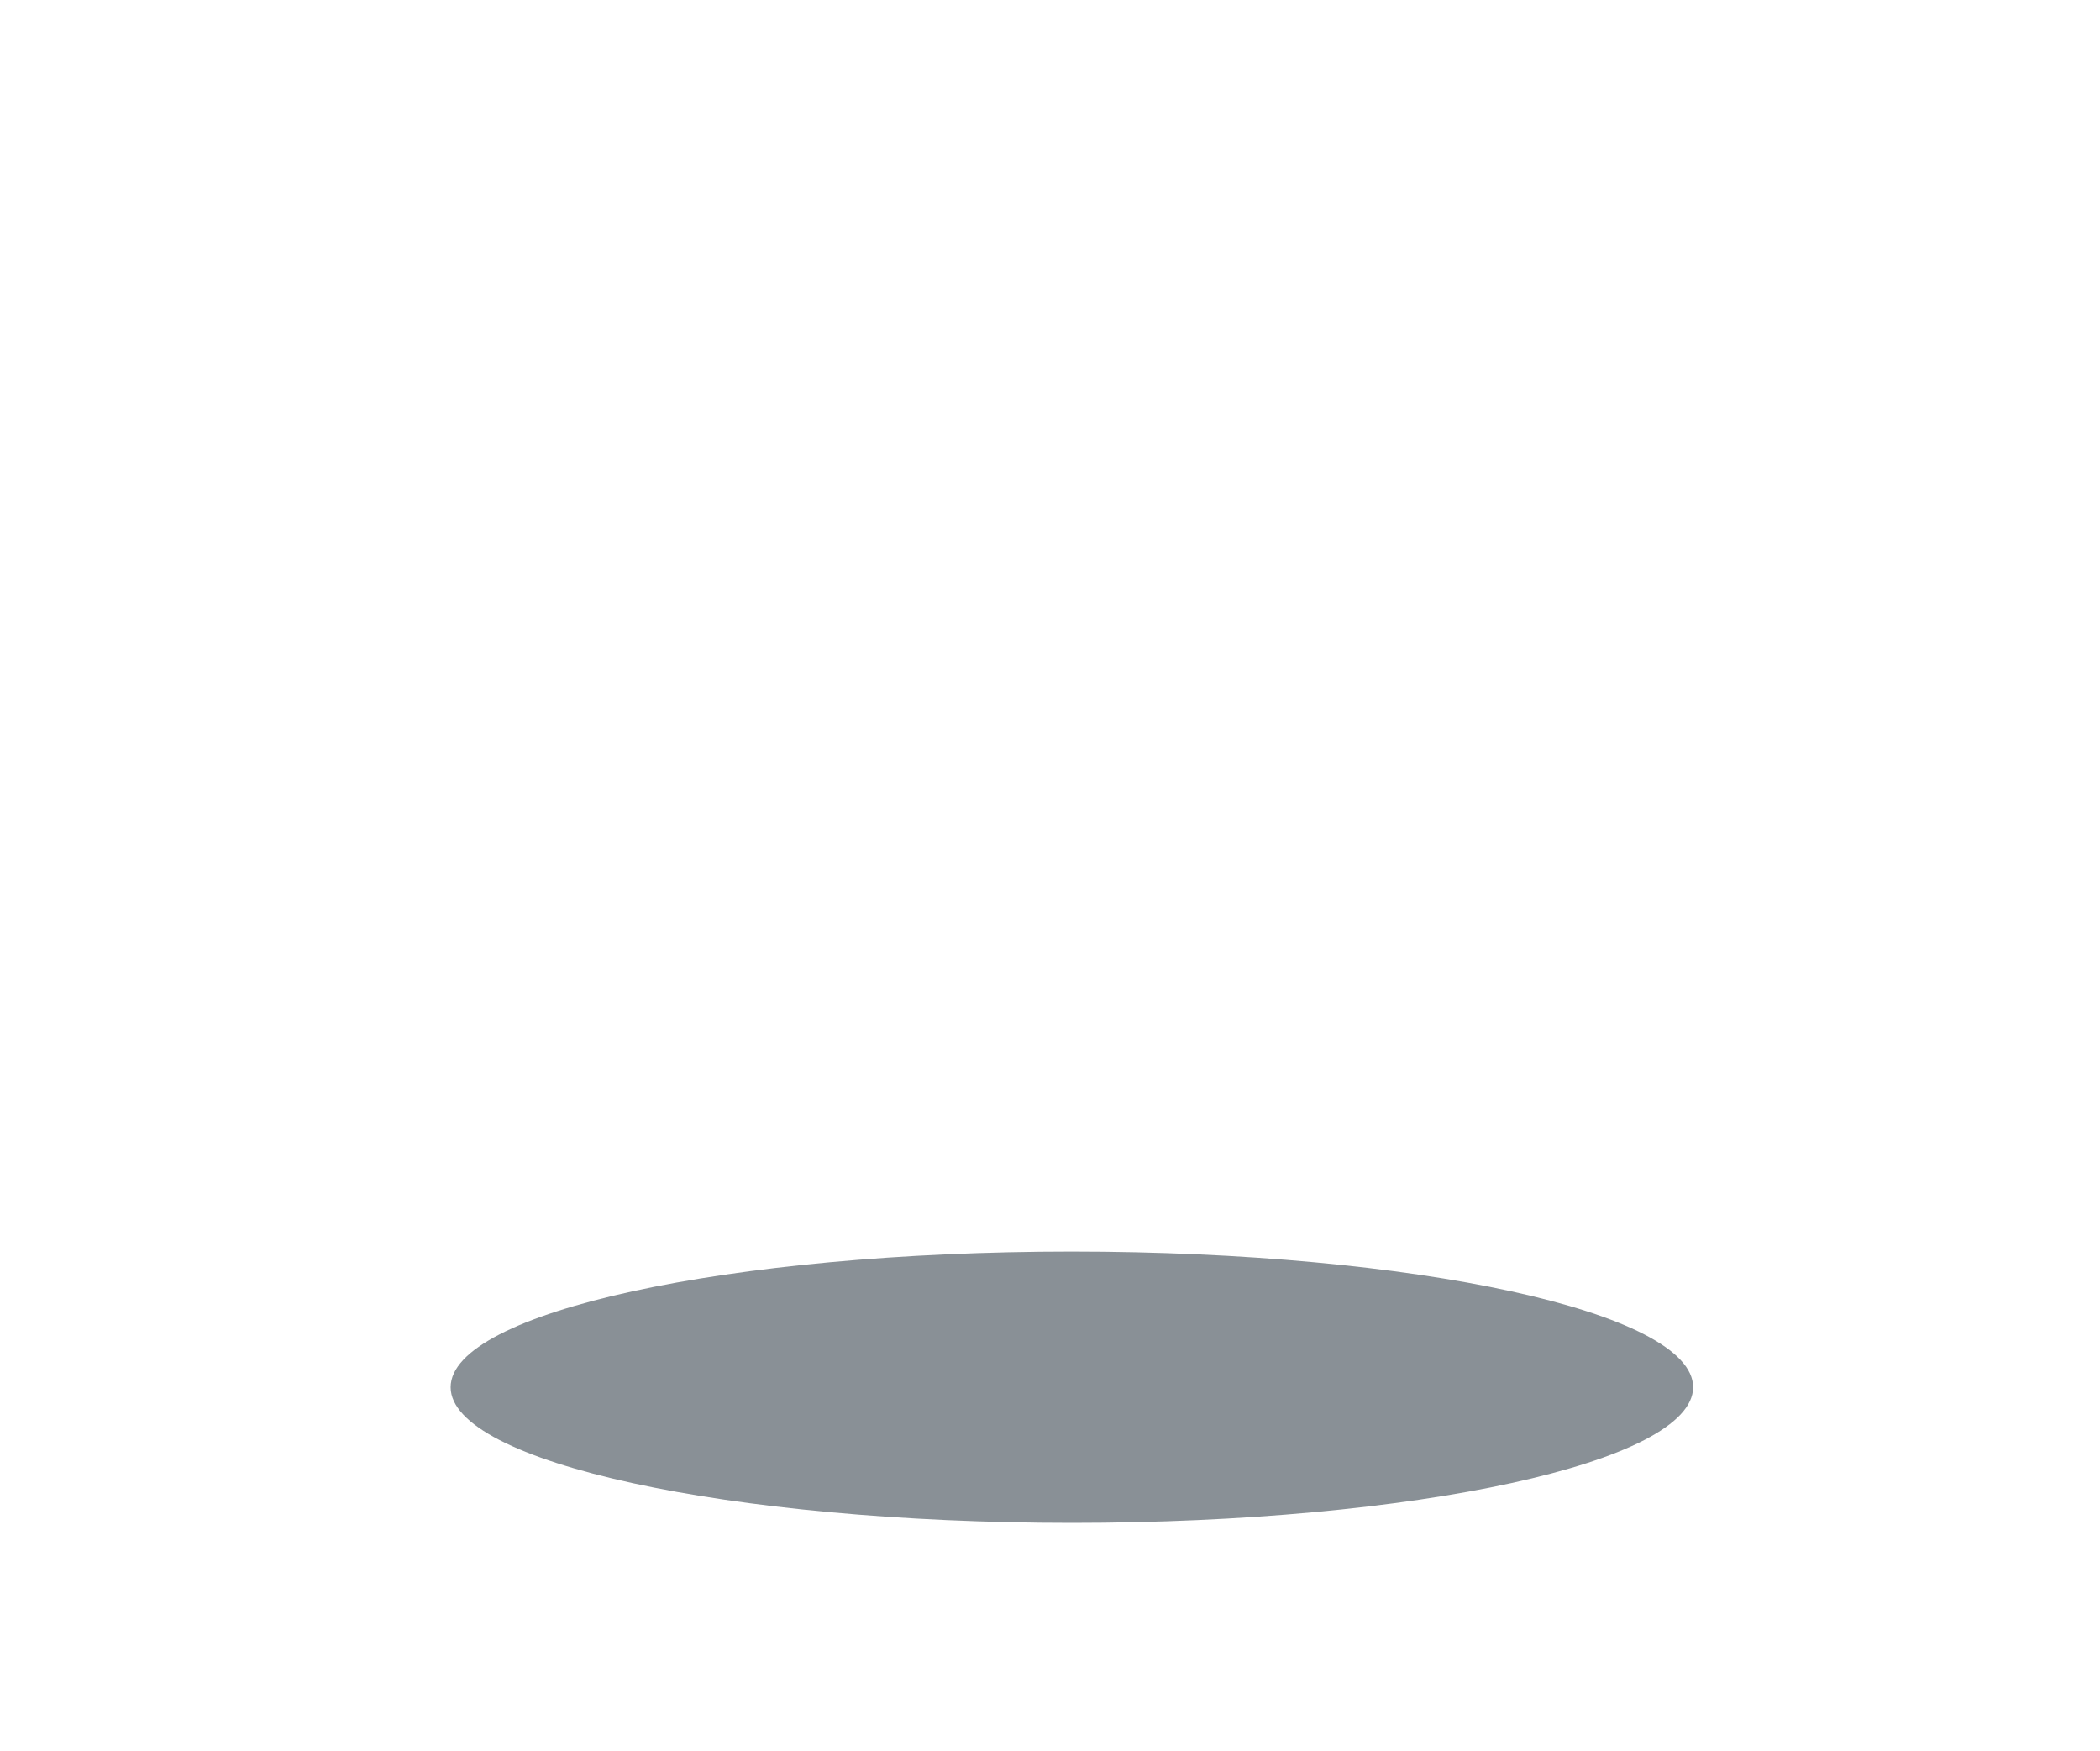
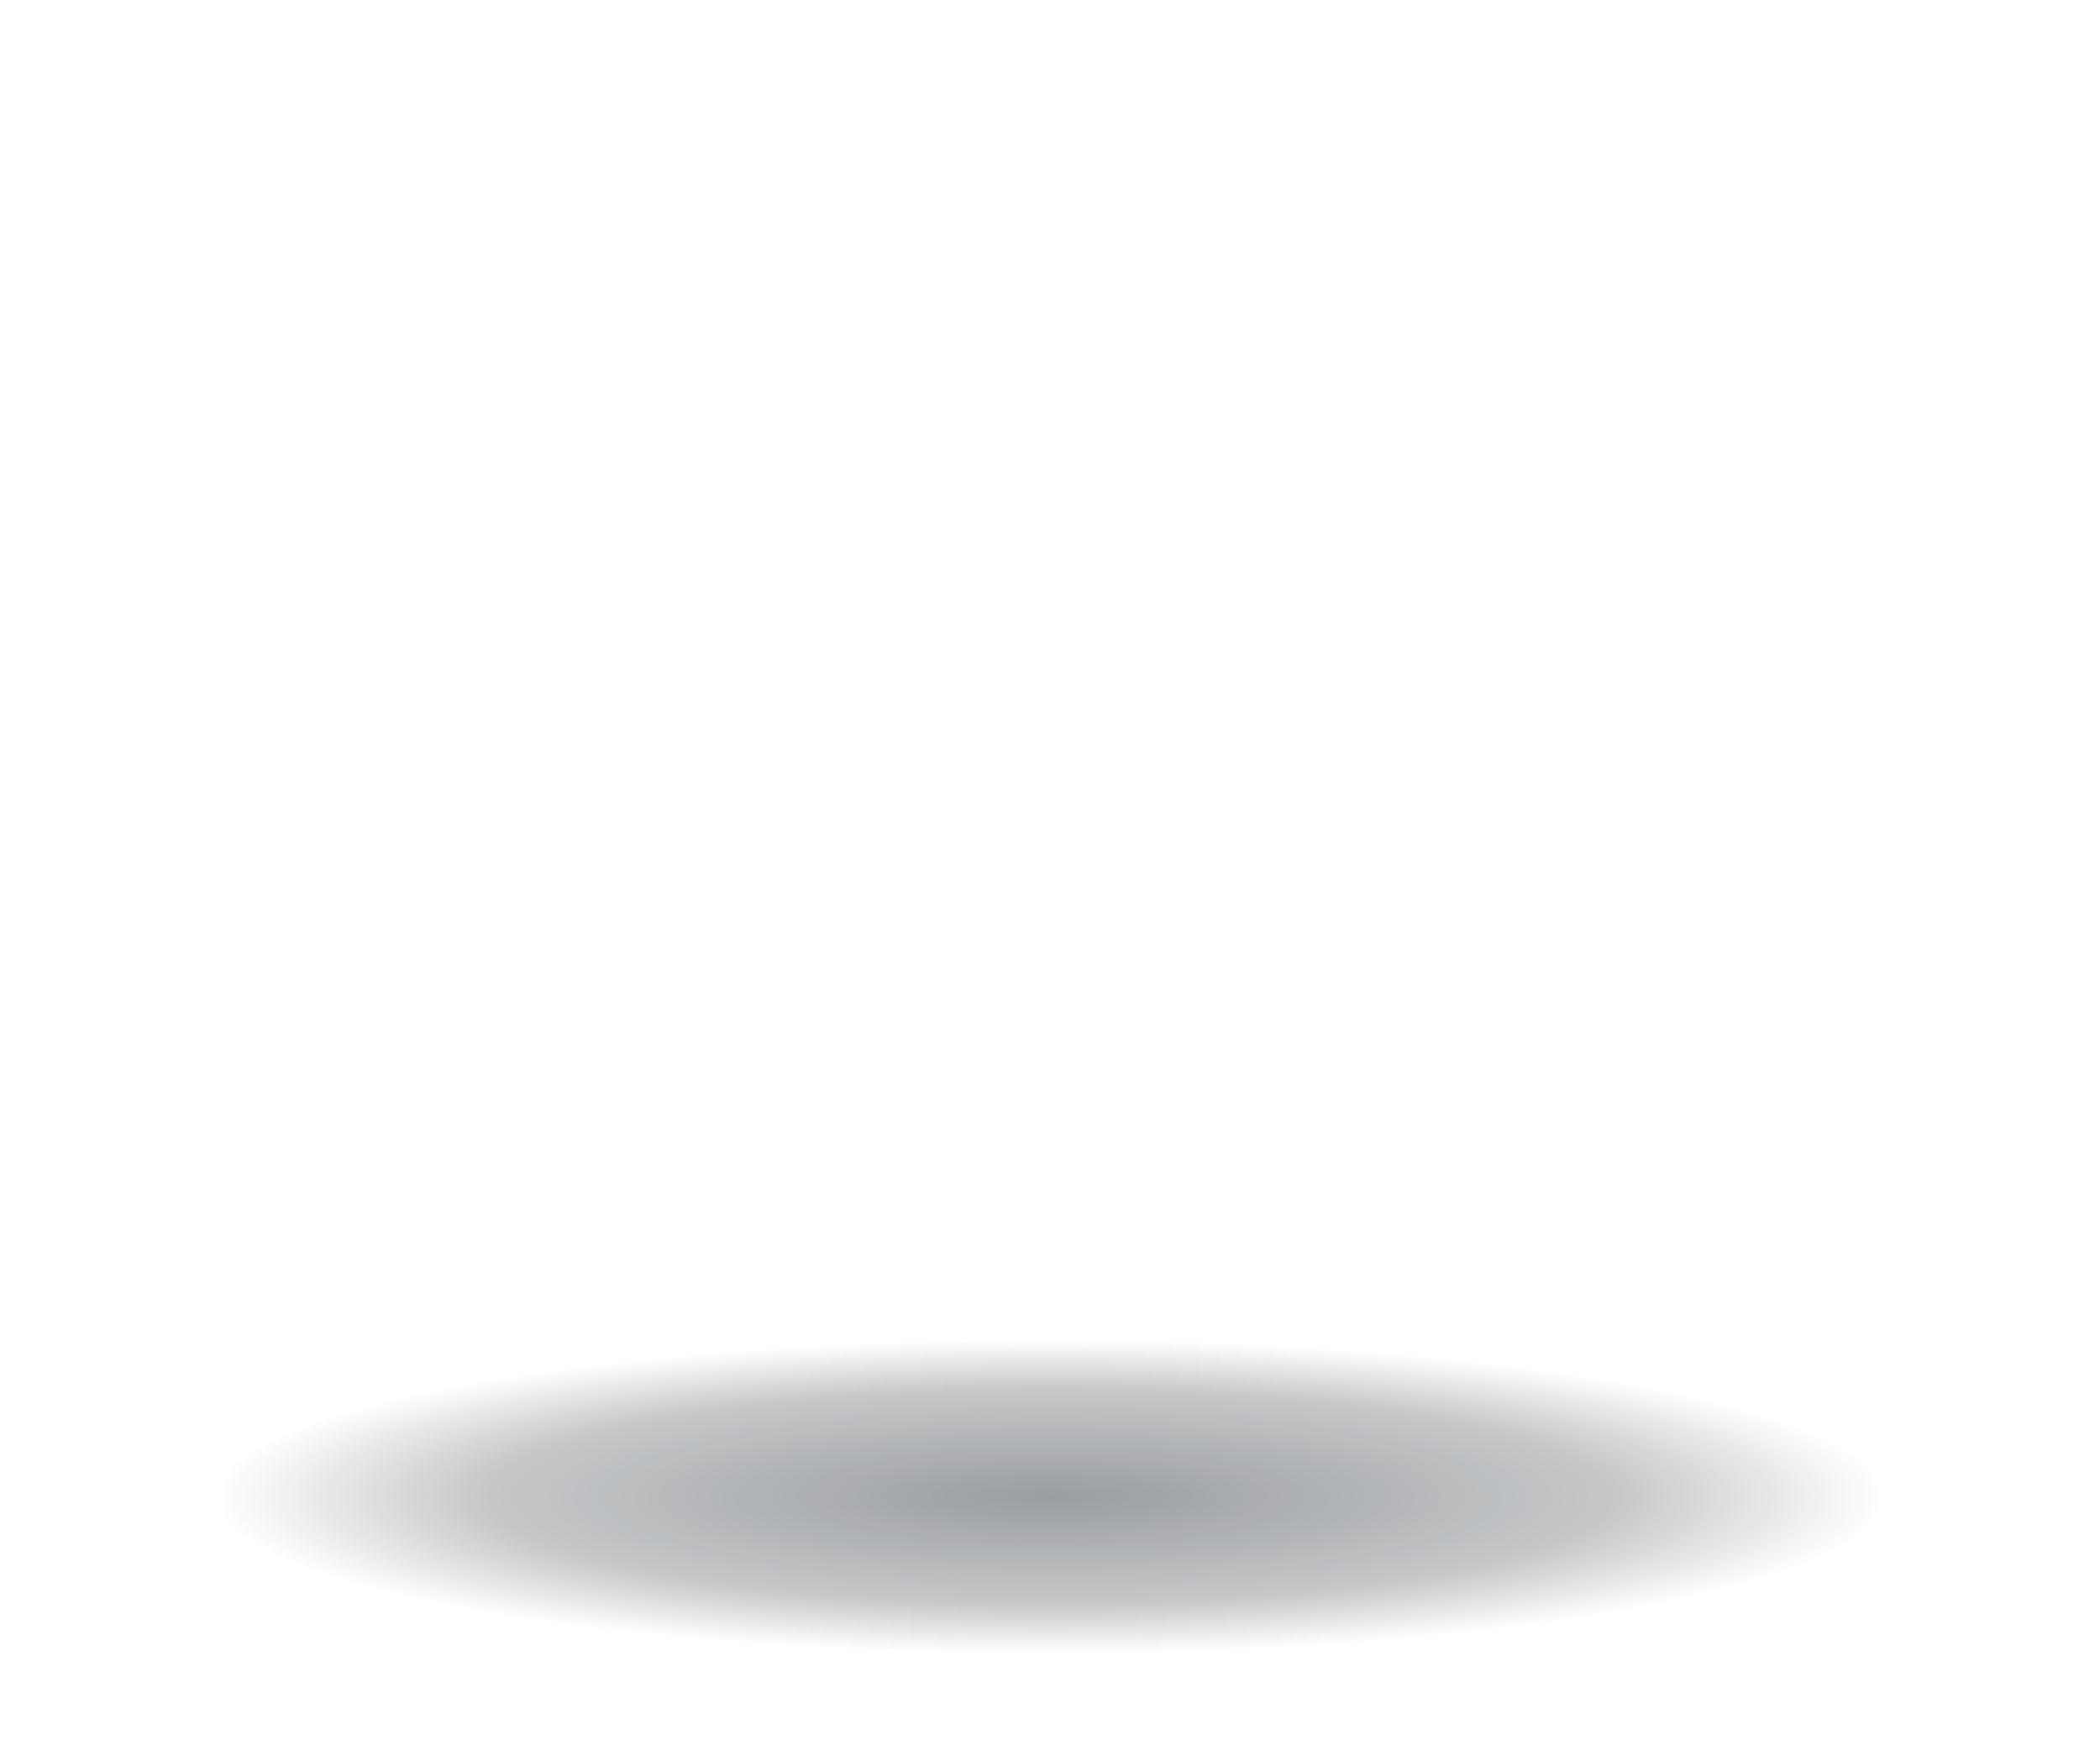
- <svg xmlns="http://www.w3.org/2000/svg" viewBox="0 0 480 400">
+ <svg xmlns="http://www.w3.org/2000/svg" viewBox="0 0 480 400" role="img" aria-label="Bóng tiếp xúc · Nhà Lãnh Chúa Đã Tu Sửa">
  <defs>
-     <linearGradient id="slate" x1="0" y1="0" x2=".85" y2="1">
-       <stop stop-color="#a6b4b4" />
-       <stop offset=".24" stop-color="#667c87" />
-       <stop offset=".65" stop-color="#2c4551" />
-       <stop offset="1" stop-color="#162a35" />
-     </linearGradient>
-     <linearGradient id="snow" x1=".08" y1="0" x2=".85" y2="1">
-       <stop stop-color="#f1ede0" />
-       <stop offset=".46" stop-color="#cbd7d6" />
-       <stop offset="1" stop-color="#718e9c" />
-     </linearGradient>
-     <linearGradient id="wood" x1="0" y1="0" x2="1" y2=".8">
-       <stop stop-color="#a29b88" />
-       <stop offset=".21" stop-color="#756c62" />
-       <stop offset=".58" stop-color="#3c4447" />
-       <stop offset="1" stop-color="#1b2932" />
-     </linearGradient>
-     <linearGradient id="roof" x1=".18" y1="0" x2=".8" y2="1">
-       <stop stop-color="#96a5a9" />
-       <stop offset=".25" stop-color="#61727c" />
-       <stop offset=".54" stop-color="#394a54" />
-       <stop offset="1" stop-color="#172933" />
-     </linearGradient>
-     <linearGradient id="iron" x1="0" y1="0" x2=".86" y2="1">
-       <stop stop-color="#758992" />
-       <stop offset=".31" stop-color="#30454e" />
-       <stop offset=".69" stop-color="#1a2933" />
-       <stop offset="1" stop-color="#081820" />
-     </linearGradient>
-     <linearGradient id="bone" x1="0" y1="0" x2="1" y2="1">
-       <stop stop-color="#c4c2ae" />
-       <stop offset="1" stop-color="#4e6067" />
-     </linearGradient>
-     <radialGradient id="warm" cx=".47" cy=".52" r=".55">
-       <stop stop-color="#dd985b" stop-opacity=".67" />
-       <stop offset=".5" stop-color="#aa6b41" stop-opacity=".31" />
-       <stop offset="1" stop-color="#aa6b41" stop-opacity="0" />
+     <radialGradient id="ground-shadow">
+       <stop stop-color="#101820" stop-opacity=".42" />
+       <stop offset=".68" stop-color="#101820" stop-opacity=".24" />
+       <stop offset="1" stop-color="#101820" stop-opacity="0" />
    </radialGradient>
-     <clipPath id="roofLeft">
-       <path d="M121 194L237 126 246 200 146 239Z" />
-     </clipPath>
-     <clipPath id="roofRight">
-       <path d="M237 126L361 195 337 240 246 200Z" />
-     </clipPath>
  </defs>
-   <g stroke-linecap="round" stroke-linejoin="round">
-     <g>
-       <ellipse cx="245" cy="317" rx="142" ry="31" fill="#091823" opacity=".48" />
-     </g>
-   </g>
+   <ellipse cx="240" cy="342" rx="190" ry="36" fill="url(#ground-shadow)" />
</svg>
